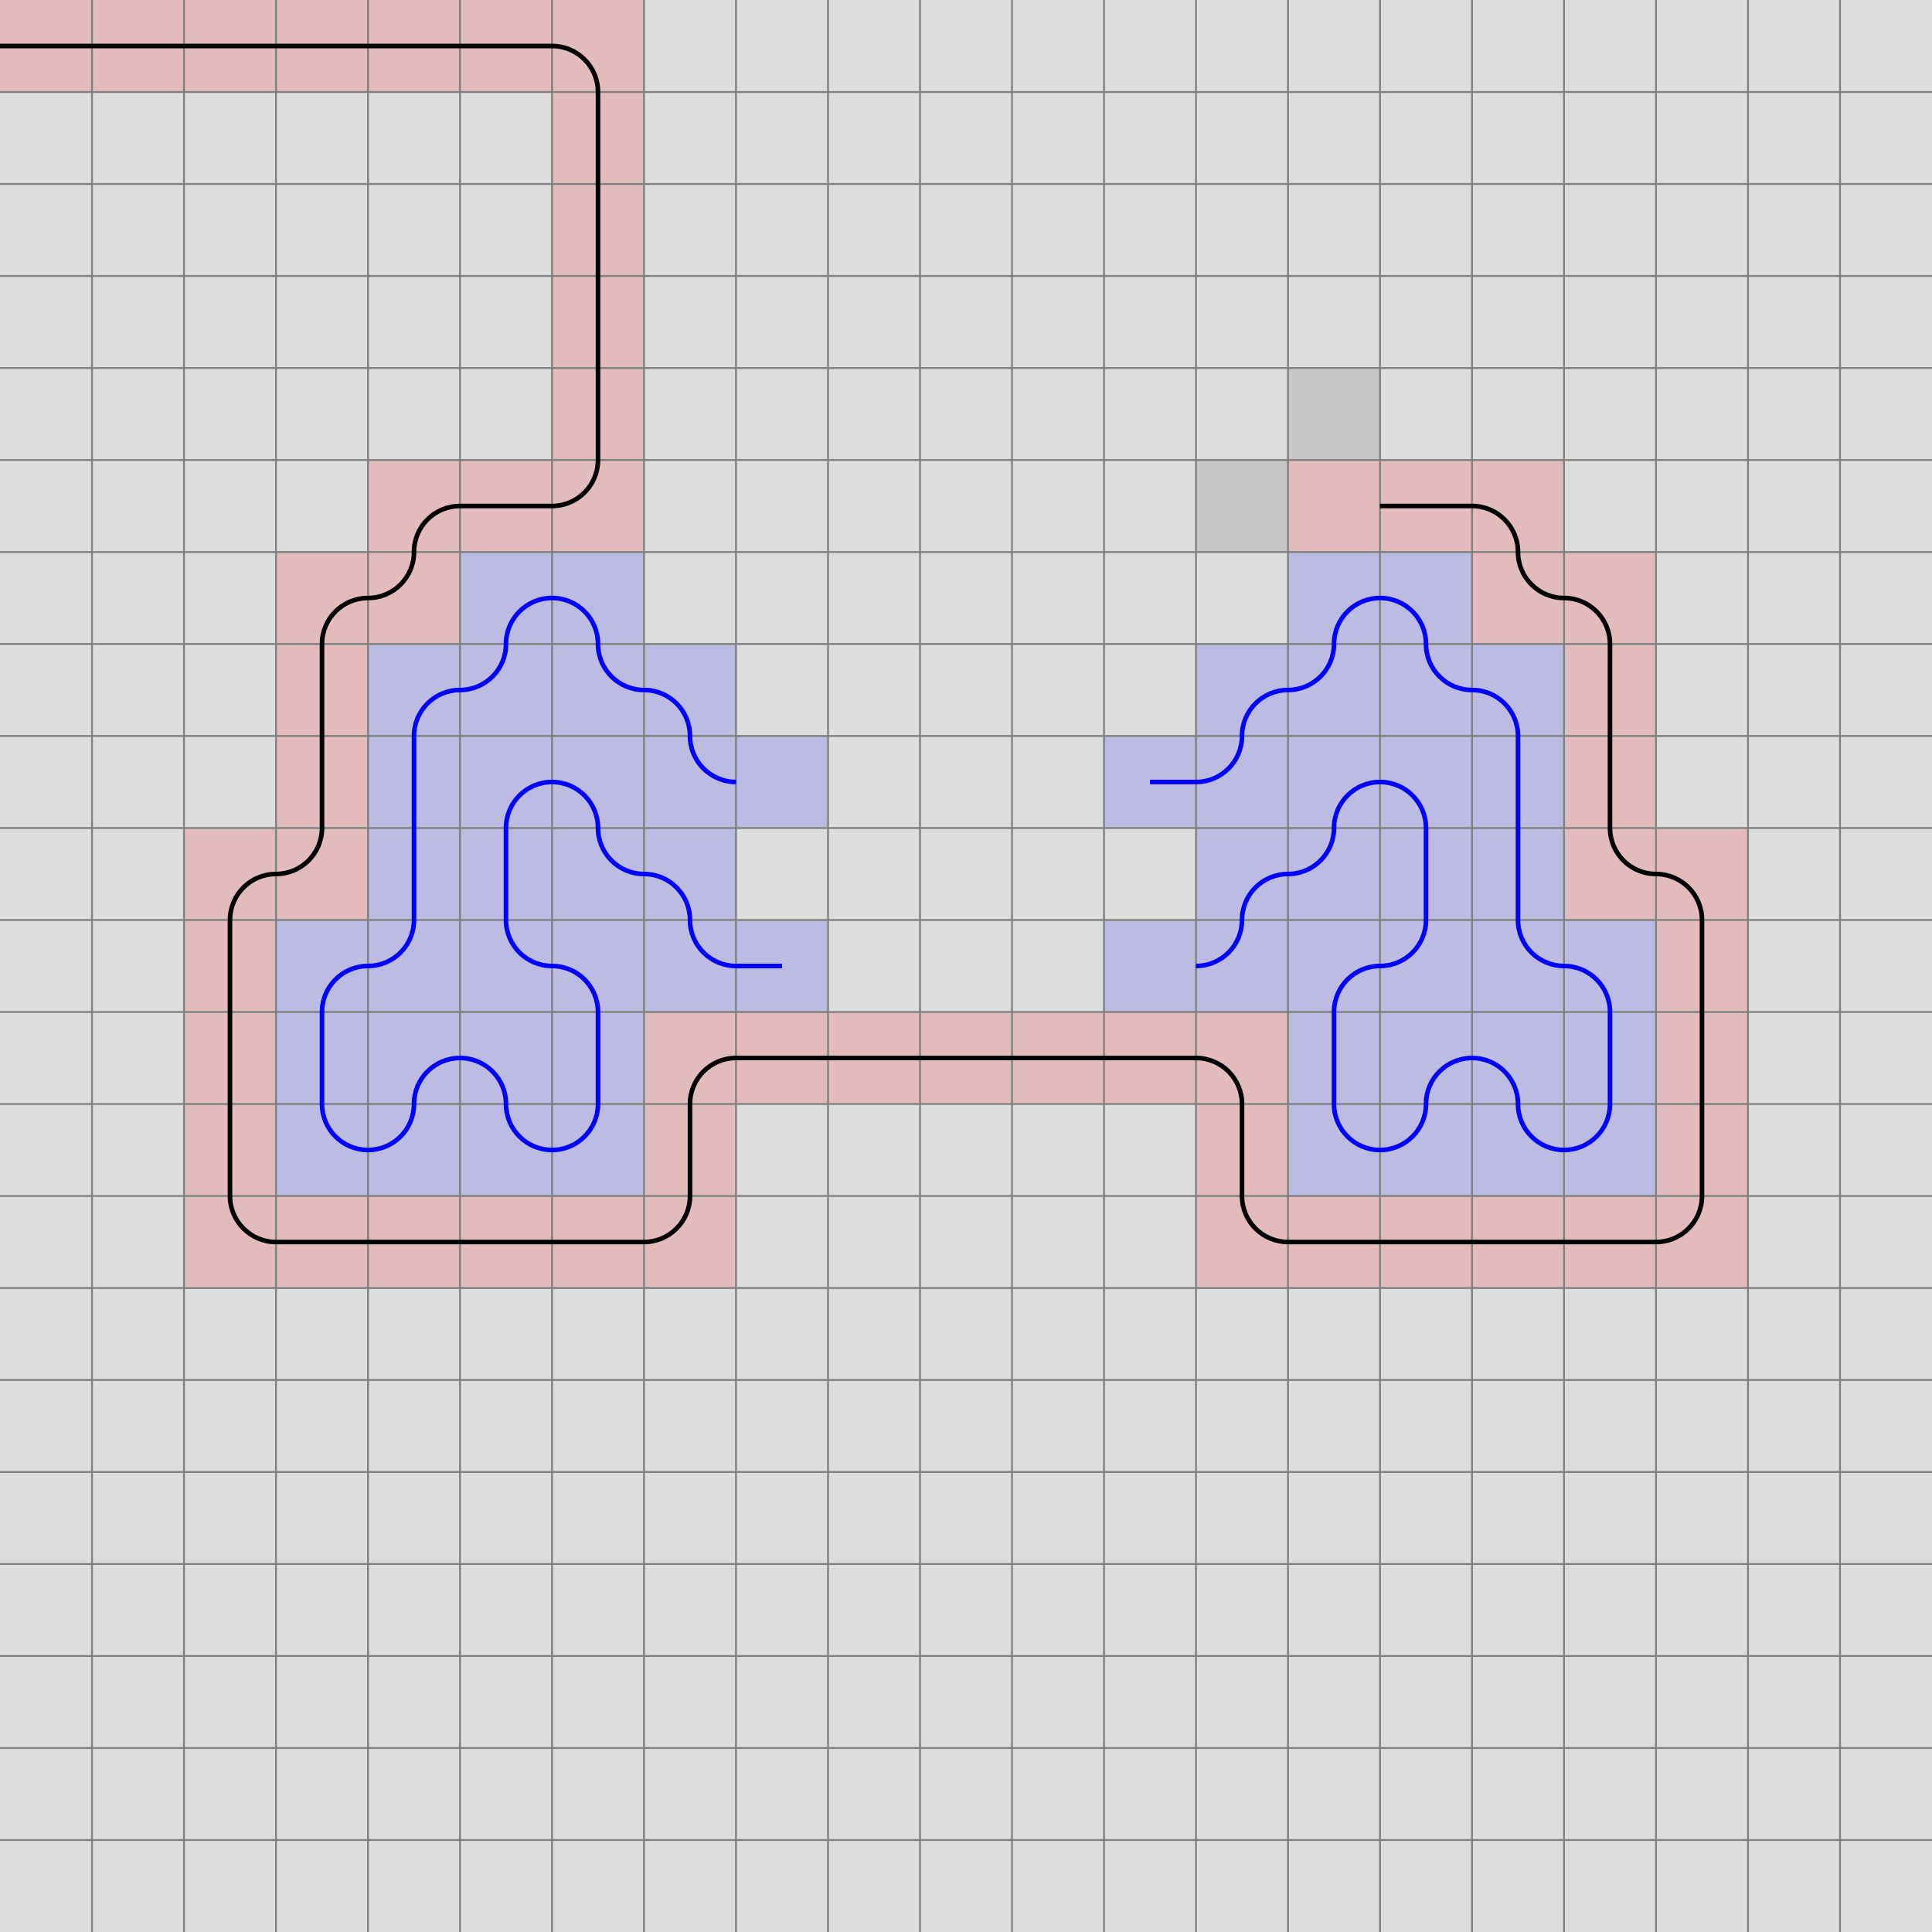
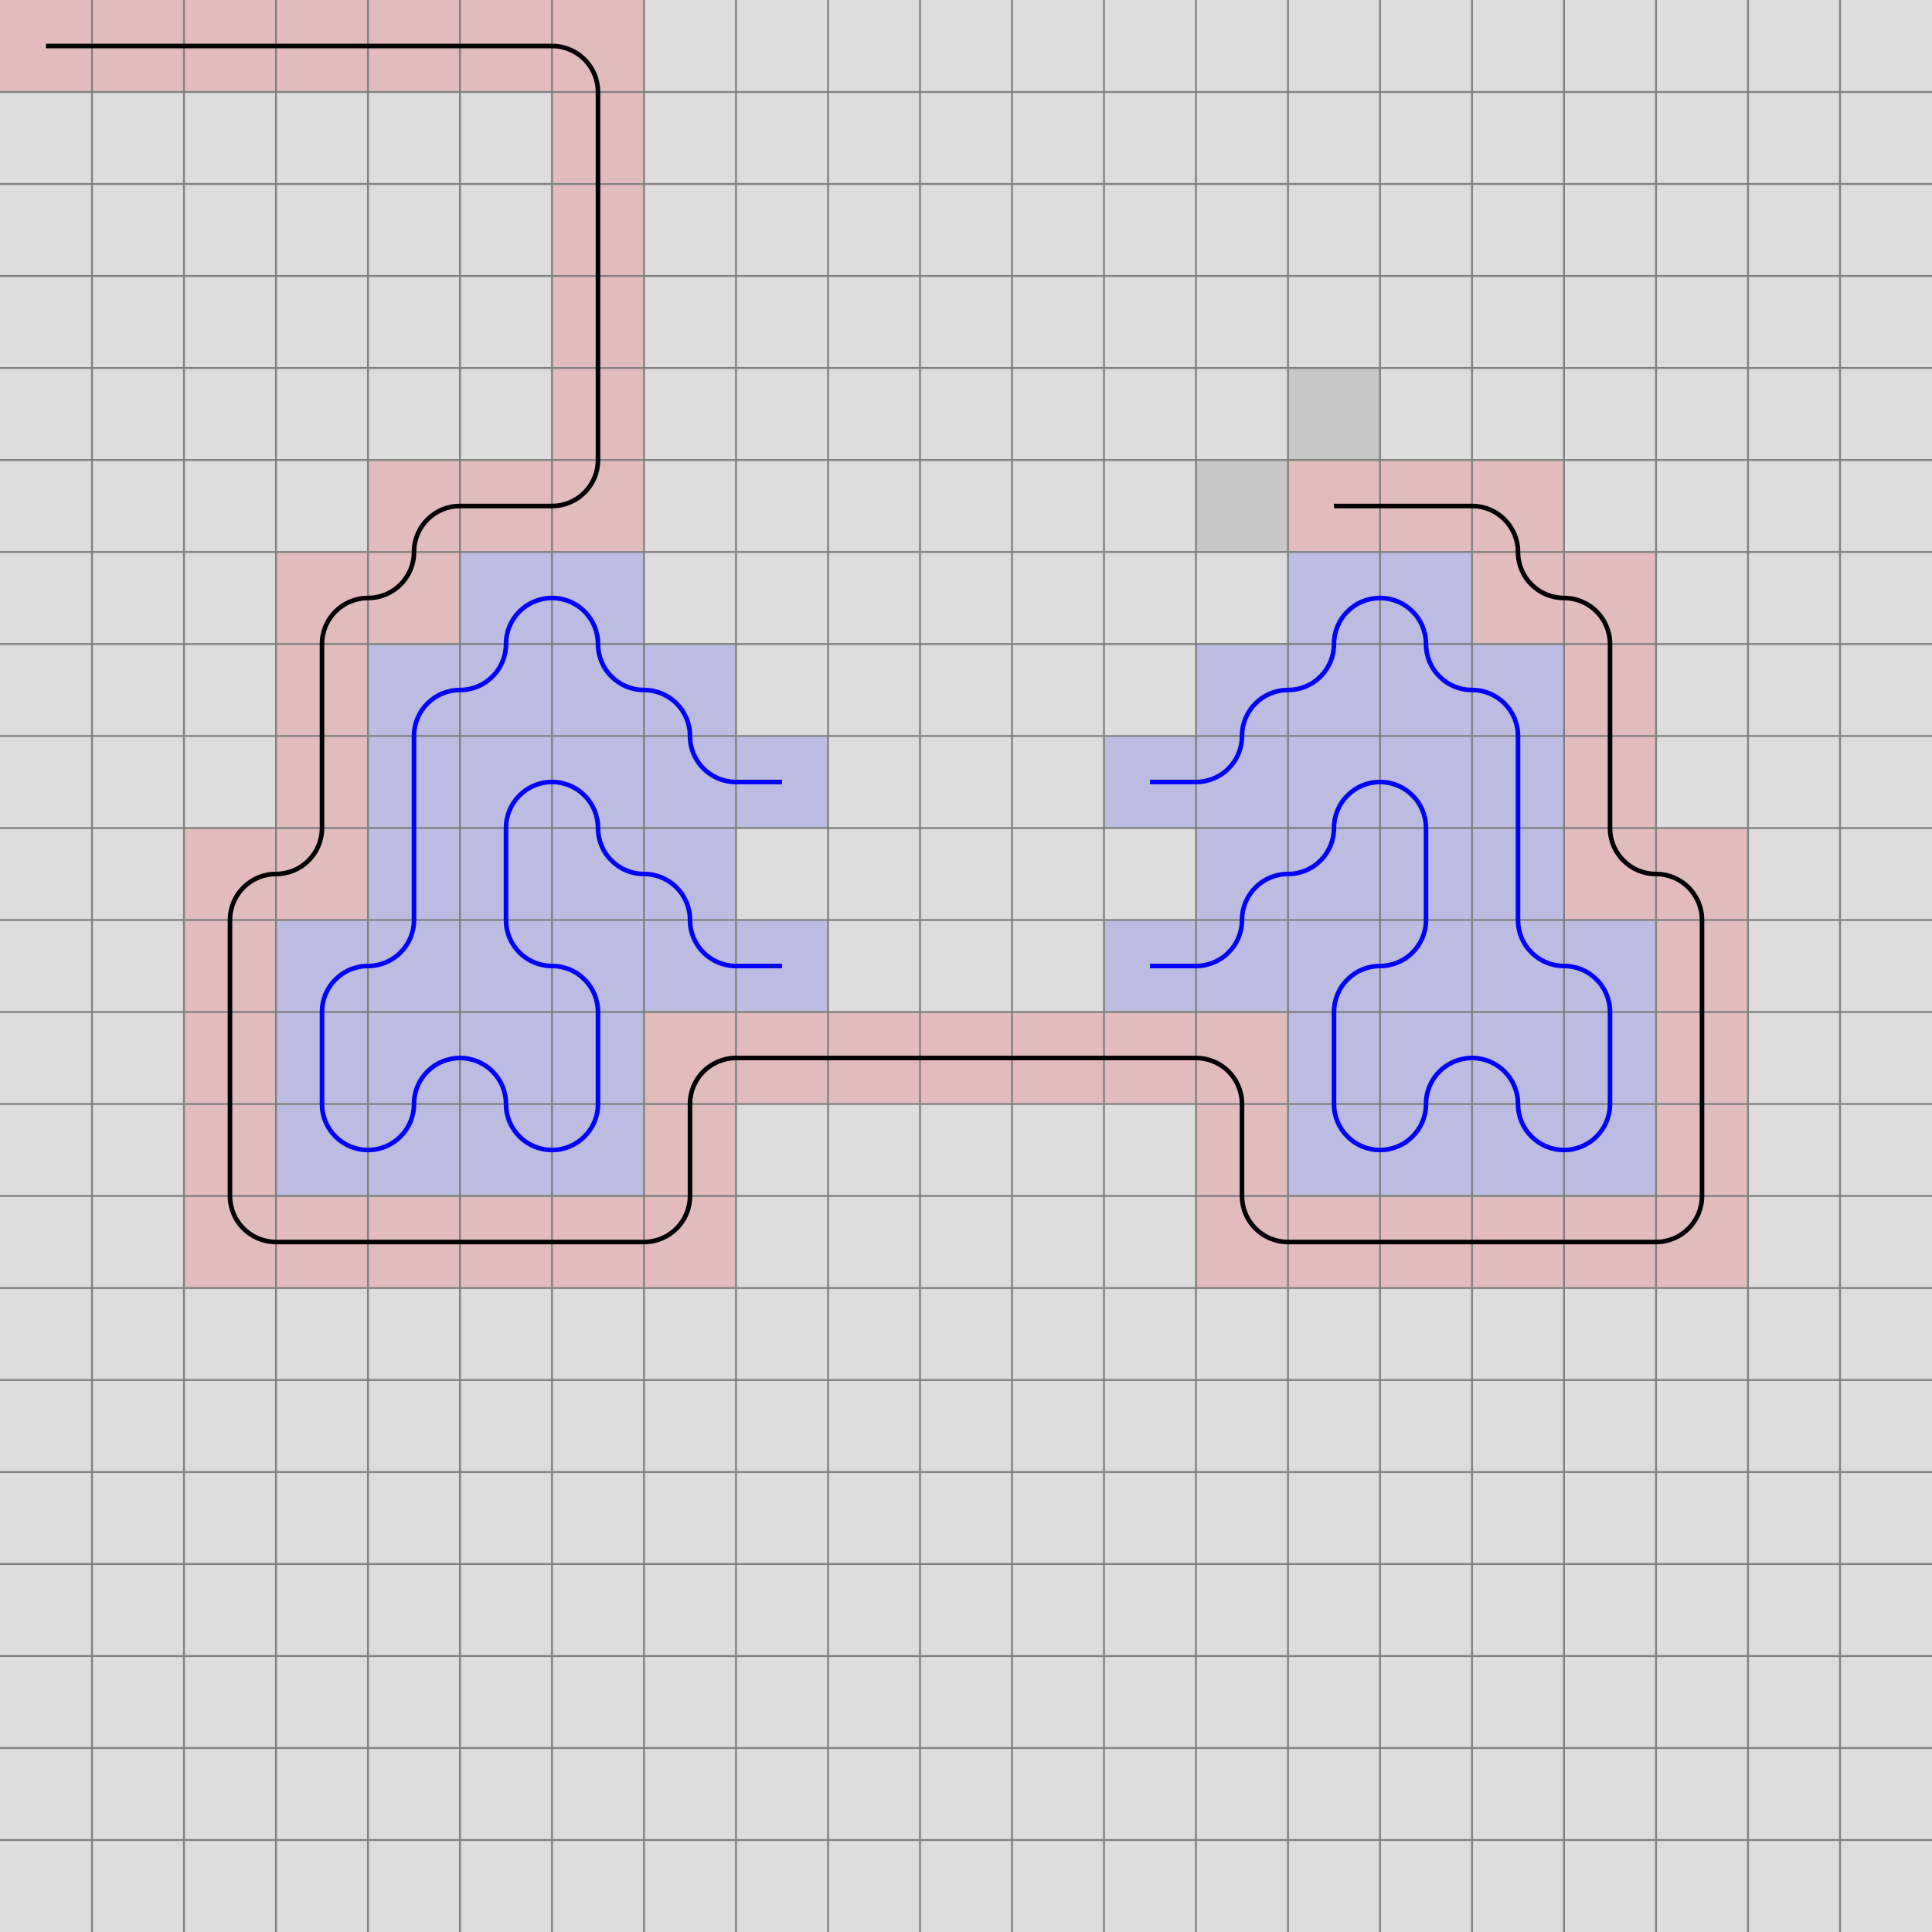
<svg xmlns="http://www.w3.org/2000/svg" viewBox="0 0 21 21">
  <path d="M0,0 h21 v21 h-21 z" fill="#dddddd" />
  <rect width="1" height="1" x="0" y="0" fill="#ff0000" fill-opacity="0.15" />
  <rect width="1" height="1" x="1" y="0" fill="#ff0000" fill-opacity="0.15" />
  <rect width="1" height="1" x="2" y="0" fill="#ff0000" fill-opacity="0.15" />
  <rect width="1" height="1" x="3" y="0" fill="#ff0000" fill-opacity="0.15" />
  <rect width="1" height="1" x="4" y="0" fill="#ff0000" fill-opacity="0.15" />
  <rect width="1" height="1" x="5" y="0" fill="#ff0000" fill-opacity="0.15" />
  <rect width="1" height="1" x="6" y="0" fill="#ff0000" fill-opacity="0.15" />
  <rect width="1" height="1" x="6" y="1" fill="#ff0000" fill-opacity="0.15" />
  <rect width="1" height="1" x="6" y="2" fill="#ff0000" fill-opacity="0.15" />
  <rect width="1" height="1" x="6" y="3" fill="#ff0000" fill-opacity="0.15" />
  <rect width="1" height="1" x="6" y="4" fill="#ff0000" fill-opacity="0.15" />
  <rect width="1" height="1" x="6" y="5" fill="#ff0000" fill-opacity="0.15" />
  <rect width="1" height="1" x="5" y="5" fill="#ff0000" fill-opacity="0.15" />
  <rect width="1" height="1" x="4" y="5" fill="#ff0000" fill-opacity="0.15" />
  <rect width="1" height="1" x="4" y="6" fill="#ff0000" fill-opacity="0.15" />
  <rect width="1" height="1" x="3" y="6" fill="#ff0000" fill-opacity="0.15" />
  <rect width="1" height="1" x="3" y="7" fill="#ff0000" fill-opacity="0.15" />
  <rect width="1" height="1" x="3" y="8" fill="#ff0000" fill-opacity="0.15" />
  <rect width="1" height="1" x="3" y="9" fill="#ff0000" fill-opacity="0.15" />
  <rect width="1" height="1" x="2" y="9" fill="#ff0000" fill-opacity="0.15" />
  <rect width="1" height="1" x="2" y="10" fill="#ff0000" fill-opacity="0.15" />
  <rect width="1" height="1" x="2" y="11" fill="#ff0000" fill-opacity="0.15" />
  <rect width="1" height="1" x="2" y="12" fill="#ff0000" fill-opacity="0.15" />
  <rect width="1" height="1" x="2" y="13" fill="#ff0000" fill-opacity="0.15" />
  <rect width="1" height="1" x="3" y="13" fill="#ff0000" fill-opacity="0.15" />
  <rect width="1" height="1" x="4" y="13" fill="#ff0000" fill-opacity="0.15" />
  <rect width="1" height="1" x="5" y="13" fill="#ff0000" fill-opacity="0.15" />
  <rect width="1" height="1" x="6" y="13" fill="#ff0000" fill-opacity="0.15" />
  <rect width="1" height="1" x="7" y="13" fill="#ff0000" fill-opacity="0.15" />
  <rect width="1" height="1" x="7" y="12" fill="#ff0000" fill-opacity="0.15" />
  <rect width="1" height="1" x="7" y="11" fill="#ff0000" fill-opacity="0.15" />
  <rect width="1" height="1" x="8" y="11" fill="#ff0000" fill-opacity="0.15" />
  <rect width="1" height="1" x="9" y="11" fill="#ff0000" fill-opacity="0.15" />
  <rect width="1" height="1" x="10" y="11" fill="#ff0000" fill-opacity="0.15" />
  <rect width="1" height="1" x="11" y="11" fill="#ff0000" fill-opacity="0.15" />
  <rect width="1" height="1" x="12" y="11" fill="#ff0000" fill-opacity="0.15" />
  <rect width="1" height="1" x="13" y="11" fill="#ff0000" fill-opacity="0.15" />
  <rect width="1" height="1" x="13" y="12" fill="#ff0000" fill-opacity="0.15" />
  <rect width="1" height="1" x="13" y="13" fill="#ff0000" fill-opacity="0.15" />
  <rect width="1" height="1" x="14" y="13" fill="#ff0000" fill-opacity="0.15" />
  <rect width="1" height="1" x="15" y="13" fill="#ff0000" fill-opacity="0.15" />
  <rect width="1" height="1" x="16" y="13" fill="#ff0000" fill-opacity="0.15" />
  <rect width="1" height="1" x="17" y="13" fill="#ff0000" fill-opacity="0.15" />
  <rect width="1" height="1" x="18" y="13" fill="#ff0000" fill-opacity="0.15" />
  <rect width="1" height="1" x="18" y="12" fill="#ff0000" fill-opacity="0.15" />
  <rect width="1" height="1" x="18" y="11" fill="#ff0000" fill-opacity="0.15" />
  <rect width="1" height="1" x="18" y="10" fill="#ff0000" fill-opacity="0.15" />
  <rect width="1" height="1" x="18" y="9" fill="#ff0000" fill-opacity="0.15" />
  <rect width="1" height="1" x="17" y="9" fill="#ff0000" fill-opacity="0.15" />
  <rect width="1" height="1" x="17" y="8" fill="#ff0000" fill-opacity="0.15" />
  <rect width="1" height="1" x="17" y="7" fill="#ff0000" fill-opacity="0.15" />
  <rect width="1" height="1" x="17" y="6" fill="#ff0000" fill-opacity="0.15" />
  <rect width="1" height="1" x="16" y="6" fill="#ff0000" fill-opacity="0.15" />
  <rect width="1" height="1" x="16" y="5" fill="#ff0000" fill-opacity="0.15" />
  <rect width="1" height="1" x="15" y="5" fill="#ff0000" fill-opacity="0.15" />
  <rect width="1" height="1" x="14" y="5" fill="#ff0000" fill-opacity="0.15" />
  <rect width="1" height="1" x="12" y="8" fill="#0000ff" fill-opacity="0.15" />
  <rect width="1" height="1" x="13" y="8" fill="#0000ff" fill-opacity="0.15" />
  <rect width="1" height="1" x="13" y="7" fill="#0000ff" fill-opacity="0.15" />
  <rect width="1" height="1" x="14" y="7" fill="#0000ff" fill-opacity="0.15" />
  <rect width="1" height="1" x="14" y="6" fill="#0000ff" fill-opacity="0.15" />
  <rect width="1" height="1" x="15" y="6" fill="#0000ff" fill-opacity="0.15" />
  <rect width="1" height="1" x="15" y="7" fill="#0000ff" fill-opacity="0.15" />
  <rect width="1" height="1" x="16" y="7" fill="#0000ff" fill-opacity="0.15" />
  <rect width="1" height="1" x="16" y="8" fill="#0000ff" fill-opacity="0.15" />
  <rect width="1" height="1" x="16" y="9" fill="#0000ff" fill-opacity="0.15" />
  <rect width="1" height="1" x="16" y="10" fill="#0000ff" fill-opacity="0.15" />
  <rect width="1" height="1" x="17" y="10" fill="#0000ff" fill-opacity="0.15" />
  <rect width="1" height="1" x="17" y="11" fill="#0000ff" fill-opacity="0.15" />
  <rect width="1" height="1" x="17" y="12" fill="#0000ff" fill-opacity="0.15" />
  <rect width="1" height="1" x="16" y="12" fill="#0000ff" fill-opacity="0.15" />
  <rect width="1" height="1" x="16" y="11" fill="#0000ff" fill-opacity="0.15" />
  <rect width="1" height="1" x="15" y="11" fill="#0000ff" fill-opacity="0.15" />
  <rect width="1" height="1" x="15" y="12" fill="#0000ff" fill-opacity="0.15" />
  <rect width="1" height="1" x="14" y="12" fill="#0000ff" fill-opacity="0.15" />
  <rect width="1" height="1" x="14" y="11" fill="#0000ff" fill-opacity="0.15" />
  <rect width="1" height="1" x="14" y="10" fill="#0000ff" fill-opacity="0.15" />
  <rect width="1" height="1" x="15" y="10" fill="#0000ff" fill-opacity="0.15" />
  <rect width="1" height="1" x="15" y="9" fill="#0000ff" fill-opacity="0.15" />
  <rect width="1" height="1" x="15" y="8" fill="#0000ff" fill-opacity="0.15" />
  <rect width="1" height="1" x="14" y="8" fill="#0000ff" fill-opacity="0.15" />
  <rect width="1" height="1" x="14" y="9" fill="#0000ff" fill-opacity="0.15" />
  <rect width="1" height="1" x="13" y="9" fill="#0000ff" fill-opacity="0.15" />
  <rect width="1" height="1" x="13" y="10" fill="#0000ff" fill-opacity="0.15" />
  <rect width="1" height="1" x="12" y="10" fill="#0000ff" fill-opacity="0.15" />
  <rect width="1" height="1" x="8" y="10" fill="#0000ff" fill-opacity="0.15" />
  <rect width="1" height="1" x="7" y="10" fill="#0000ff" fill-opacity="0.15" />
  <rect width="1" height="1" x="7" y="9" fill="#0000ff" fill-opacity="0.15" />
  <rect width="1" height="1" x="6" y="9" fill="#0000ff" fill-opacity="0.15" />
  <rect width="1" height="1" x="6" y="8" fill="#0000ff" fill-opacity="0.15" />
  <rect width="1" height="1" x="5" y="8" fill="#0000ff" fill-opacity="0.15" />
  <rect width="1" height="1" x="5" y="9" fill="#0000ff" fill-opacity="0.15" />
  <rect width="1" height="1" x="5" y="10" fill="#0000ff" fill-opacity="0.15" />
  <rect width="1" height="1" x="6" y="10" fill="#0000ff" fill-opacity="0.15" />
  <rect width="1" height="1" x="6" y="11" fill="#0000ff" fill-opacity="0.15" />
  <rect width="1" height="1" x="6" y="12" fill="#0000ff" fill-opacity="0.15" />
  <rect width="1" height="1" x="5" y="12" fill="#0000ff" fill-opacity="0.15" />
  <rect width="1" height="1" x="5" y="11" fill="#0000ff" fill-opacity="0.15" />
  <rect width="1" height="1" x="4" y="11" fill="#0000ff" fill-opacity="0.15" />
  <rect width="1" height="1" x="4" y="12" fill="#0000ff" fill-opacity="0.15" />
  <rect width="1" height="1" x="3" y="12" fill="#0000ff" fill-opacity="0.15" />
  <rect width="1" height="1" x="3" y="11" fill="#0000ff" fill-opacity="0.15" />
  <rect width="1" height="1" x="3" y="10" fill="#0000ff" fill-opacity="0.15" />
  <rect width="1" height="1" x="4" y="10" fill="#0000ff" fill-opacity="0.15" />
  <rect width="1" height="1" x="4" y="9" fill="#0000ff" fill-opacity="0.15" />
  <rect width="1" height="1" x="4" y="8" fill="#0000ff" fill-opacity="0.15" />
  <rect width="1" height="1" x="4" y="7" fill="#0000ff" fill-opacity="0.15" />
  <rect width="1" height="1" x="5" y="7" fill="#0000ff" fill-opacity="0.15" />
  <rect width="1" height="1" x="5" y="6" fill="#0000ff" fill-opacity="0.15" />
  <rect width="1" height="1" x="6" y="6" fill="#0000ff" fill-opacity="0.15" />
  <rect width="1" height="1" x="6" y="7" fill="#0000ff" fill-opacity="0.15" />
  <rect width="1" height="1" x="7" y="7" fill="#0000ff" fill-opacity="0.15" />
  <rect width="1" height="1" x="7" y="8" fill="#0000ff" fill-opacity="0.15" />
  <rect width="1" height="1" x="8" y="8" fill="#0000ff" fill-opacity="0.15" />
  <rect width="1" height="1" x="13" y="5" fill="#000000" fill-opacity="0.1" />
  <rect width="1" height="1" x="14" y="4" fill="#000000" fill-opacity="0.1" />
  <path fill="transparent" stroke="gray" stroke-width="0.02" d="M 1 0 v 21" />
  <path fill="transparent" stroke="gray" stroke-width="0.02" d="M 0 1 h 21" />
  <path fill="transparent" stroke="gray" stroke-width="0.02" d="M 2 0 v 21" />
  <path fill="transparent" stroke="gray" stroke-width="0.02" d="M 0 2 h 21" />
  <path fill="transparent" stroke="gray" stroke-width="0.02" d="M 3 0 v 21" />
  <path fill="transparent" stroke="gray" stroke-width="0.02" d="M 0 3 h 21" />
  <path fill="transparent" stroke="gray" stroke-width="0.02" d="M 4 0 v 21" />
  <path fill="transparent" stroke="gray" stroke-width="0.02" d="M 0 4 h 21" />
  <path fill="transparent" stroke="gray" stroke-width="0.02" d="M 5 0 v 21" />
  <path fill="transparent" stroke="gray" stroke-width="0.02" d="M 0 5 h 21" />
  <path fill="transparent" stroke="gray" stroke-width="0.02" d="M 6 0 v 21" />
  <path fill="transparent" stroke="gray" stroke-width="0.02" d="M 0 6 h 21" />
  <path fill="transparent" stroke="gray" stroke-width="0.02" d="M 7 0 v 21" />
  <path fill="transparent" stroke="gray" stroke-width="0.02" d="M 0 7 h 21" />
  <path fill="transparent" stroke="gray" stroke-width="0.02" d="M 8 0 v 21" />
  <path fill="transparent" stroke="gray" stroke-width="0.02" d="M 0 8 h 21" />
  <path fill="transparent" stroke="gray" stroke-width="0.02" d="M 9 0 v 21" />
  <path fill="transparent" stroke="gray" stroke-width="0.02" d="M 0 9 h 21" />
  <path fill="transparent" stroke="gray" stroke-width="0.02" d="M 10 0 v 21" />
  <path fill="transparent" stroke="gray" stroke-width="0.02" d="M 0 10 h 21" />
  <path fill="transparent" stroke="gray" stroke-width="0.02" d="M 11 0 v 21" />
  <path fill="transparent" stroke="gray" stroke-width="0.02" d="M 0 11 h 21" />
  <path fill="transparent" stroke="gray" stroke-width="0.02" d="M 12 0 v 21" />
  <path fill="transparent" stroke="gray" stroke-width="0.02" d="M 0 12 h 21" />
  <path fill="transparent" stroke="gray" stroke-width="0.02" d="M 13 0 v 21" />
  <path fill="transparent" stroke="gray" stroke-width="0.02" d="M 0 13 h 21" />
  <path fill="transparent" stroke="gray" stroke-width="0.02" d="M 14 0 v 21" />
  <path fill="transparent" stroke="gray" stroke-width="0.02" d="M 0 14 h 21" />
  <path fill="transparent" stroke="gray" stroke-width="0.02" d="M 15 0 v 21" />
  <path fill="transparent" stroke="gray" stroke-width="0.02" d="M 0 15 h 21" />
  <path fill="transparent" stroke="gray" stroke-width="0.02" d="M 16 0 v 21" />
  <path fill="transparent" stroke="gray" stroke-width="0.02" d="M 0 16 h 21" />
  <path fill="transparent" stroke="gray" stroke-width="0.02" d="M 17 0 v 21" />
  <path fill="transparent" stroke="gray" stroke-width="0.02" d="M 0 17 h 21" />
  <path fill="transparent" stroke="gray" stroke-width="0.02" d="M 18 0 v 21" />
  <path fill="transparent" stroke="gray" stroke-width="0.02" d="M 0 18 h 21" />
  <path fill="transparent" stroke="gray" stroke-width="0.02" d="M 19 0 v 21" />
  <path fill="transparent" stroke="gray" stroke-width="0.02" d="M 0 19 h 21" />
  <path fill="transparent" stroke="gray" stroke-width="0.02" d="M 20 0 v 21" />
  <path fill="transparent" stroke="gray" stroke-width="0.02" d="M 0 20 h 21" />
-   <path d="M 0 0.5 L 1 0.5 L 2 0.5 L 3 0.5 L 4 0.5 L 5 0.5 L 6 0.5 A 0.5 0.5 0 0 1 6.5 1 L 6.5 2 L 6.5 3 L 6.5 4 L 6.5 5 A 0.5 0.5 0 0 1 6 5.5 L 5 5.5 A 0.5 0.5 0 0 0 4.5 6 A 0.5 0.5 0 0 1 4 6.5 A 0.5 0.5 0 0 0 3.5 7 L 3.5 8 L 3.5 9 A 0.5 0.5 0 0 1 3 9.5 A 0.5 0.5 0 0 0 2.5 10 L 2.5 11 L 2.5 12 L 2.5 13 A 0.5 0.5 0 0 0 3 13.5 L 4 13.5 L 5 13.5 L 6 13.5 L 7 13.5 A 0.5 0.5 0 0 0 7.5 13 L 7.5 12 A 0.5 0.5 0 0 1 8 11.5 L 9 11.5 L 10 11.5 L 11 11.5 L 12 11.5 L 13 11.5 A 0.5 0.5 0 0 1 13.5 12 L 13.5 13 A 0.5 0.5 0 0 0 14 13.5 L 15 13.5 L 16 13.5 L 17 13.5 L 18 13.5 A 0.5 0.5 0 0 0 18.5 13 L 18.5 12 L 18.5 11 L 18.5 10 A 0.5 0.5 0 0 0 18 9.5 A 0.5 0.5 0 0 1 17.5 9 L 17.5 8 L 17.5 7 A 0.5 0.5 0 0 0 17 6.5 A 0.5 0.5 0 0 1 16.5 6 A 0.5 0.5 0 0 0 16 5.5 L 15 5.5" fill="white" fill-opacity="0" stroke="black" stroke-width="0.05" />
-   <path d="M 12.5 8.5 L 13 8.5 A 0.5 0.5 0 0 0 13.5 8 A 0.5 0.5 0 0 1 14 7.5 A 0.5 0.5 0 0 0 14.5 7 A 0.5 0.5 0 0 1 15 6.5 A 0.5 0.5 0 0 1 15.5 7 A 0.5 0.5 0 0 0 16 7.5 A 0.5 0.5 0 0 1 16.5 8 L 16.5 9 L 16.5 10 A 0.5 0.5 0 0 0 17 10.5 A 0.5 0.5 0 0 1 17.5 11 L 17.5 12 A 0.5 0.5 0 0 1 17 12.5 A 0.5 0.5 0 0 1 16.5 12 A 0.5 0.5 0 0 0 16 11.5 A 0.5 0.5 0 0 0 15.5 12 A 0.5 0.5 0 0 1 15 12.5 A 0.5 0.5 0 0 1 14.5 12 L 14.5 11 A 0.5 0.5 0 0 1 15 10.5 A 0.5 0.5 0 0 0 15.5 10 L 15.5 9 A 0.5 0.5 0 0 0 15 8.5 A 0.5 0.5 0 0 0 14.5 9 A 0.5 0.5 0 0 1 14 9.5 A 0.5 0.5 0 0 0 13.5 10 A 0.5 0.5 0 0 1 13 10.5 " fill="white" fill-opacity="0" stroke="blue" stroke-width="0.05" />
-   <path d="M 8.5 10.5 L 8 10.5 A 0.5 0.5 0 0 1 7.5 10 A 0.5 0.5 0 0 0 7 9.5 A 0.5 0.5 0 0 1 6.5 9 A 0.5 0.5 0 0 0 6 8.5 A 0.5 0.5 0 0 0 5.5 9 L 5.5 10 A 0.5 0.5 0 0 0 6 10.5 A 0.5 0.5 0 0 1 6.5 11 L 6.5 12 A 0.5 0.5 0 0 1 6 12.5 A 0.5 0.5 0 0 1 5.5 12 A 0.5 0.5 0 0 0 5 11.5 A 0.5 0.5 0 0 0 4.5 12 A 0.5 0.5 0 0 1 4 12.5 A 0.5 0.5 0 0 1 3.5 12 L 3.5 11 A 0.5 0.5 0 0 1 4 10.5 A 0.5 0.5 0 0 0 4.5 10 L 4.5 9 L 4.5 8 A 0.5 0.5 0 0 1 5 7.5 A 0.5 0.5 0 0 0 5.5 7 A 0.5 0.5 0 0 1 6 6.5 A 0.5 0.5 0 0 1 6.5 7 A 0.5 0.5 0 0 0 7 7.5 A 0.5 0.5 0 0 1 7.5 8 A 0.5 0.5 0 0 0 8 8.5 " fill="white" fill-opacity="0" stroke="blue" stroke-width="0.05" />
+   <path d="M 0.5 0.5 L 1 0.5 L 2 0.5 L 3 0.5 L 4 0.5 L 5 0.5 L 6 0.5 A 0.5 0.5 0 0 1 6.5 1 L 6.5 2 L 6.5 3 L 6.5 4 L 6.5 5 A 0.5 0.5 0 0 1 6 5.5 L 5 5.5 A 0.5 0.5 0 0 0 4.5 6 A 0.5 0.5 0 0 1 4 6.5 A 0.5 0.5 0 0 0 3.5 7 L 3.5 8 L 3.5 9 A 0.5 0.5 0 0 1 3 9.5 A 0.5 0.5 0 0 0 2.5 10 L 2.5 11 L 2.5 12 L 2.5 13 A 0.5 0.5 0 0 0 3 13.5 L 4 13.5 L 5 13.5 L 6 13.5 L 7 13.5 A 0.5 0.5 0 0 0 7.5 13 L 7.5 12 A 0.5 0.5 0 0 1 8 11.5 L 9 11.5 L 10 11.5 L 11 11.5 L 12 11.5 L 13 11.5 A 0.5 0.5 0 0 1 13.5 12 L 13.5 13 A 0.5 0.5 0 0 0 14 13.5 L 15 13.5 L 16 13.5 L 17 13.5 L 18 13.5 A 0.5 0.5 0 0 0 18.5 13 L 18.5 12 L 18.5 11 L 18.5 10 A 0.5 0.5 0 0 0 18 9.5 A 0.5 0.5 0 0 1 17.5 9 L 17.5 8 L 17.5 7 A 0.5 0.5 0 0 0 17 6.5 A 0.5 0.5 0 0 1 16.5 6 A 0.5 0.5 0 0 0 16 5.5 L 15 5.5 L 14.5 5.5" fill="white" fill-opacity="0" stroke="black" stroke-width="0.05" />
+   <path d="M 12.5 8.5 L 13 8.5 A 0.5 0.5 0 0 0 13.5 8 A 0.5 0.5 0 0 1 14 7.5 A 0.5 0.5 0 0 0 14.5 7 A 0.5 0.5 0 0 1 15 6.5 A 0.5 0.5 0 0 1 15.5 7 A 0.5 0.5 0 0 0 16 7.5 A 0.5 0.5 0 0 1 16.5 8 L 16.5 9 L 16.5 10 A 0.5 0.5 0 0 0 17 10.5 A 0.5 0.5 0 0 1 17.5 11 L 17.5 12 A 0.5 0.5 0 0 1 17 12.5 A 0.5 0.5 0 0 1 16.5 12 A 0.5 0.5 0 0 0 16 11.5 A 0.5 0.5 0 0 0 15.5 12 A 0.5 0.5 0 0 1 15 12.5 A 0.5 0.5 0 0 1 14.5 12 L 14.5 11 A 0.5 0.5 0 0 1 15 10.5 A 0.5 0.5 0 0 0 15.5 10 L 15.5 9 A 0.5 0.5 0 0 0 15 8.5 A 0.5 0.5 0 0 0 14.5 9 A 0.5 0.5 0 0 1 14 9.5 A 0.5 0.5 0 0 0 13.5 10 A 0.5 0.5 0 0 1 13 10.5 L 12.5 10.5 " fill="white" fill-opacity="0" stroke="blue" stroke-width="0.05" />
+   <path d="M 8.5 10.5 L 8 10.5 A 0.5 0.5 0 0 1 7.5 10 A 0.5 0.5 0 0 0 7 9.5 A 0.5 0.5 0 0 1 6.5 9 A 0.5 0.5 0 0 0 6 8.5 A 0.5 0.5 0 0 0 5.5 9 L 5.5 10 A 0.5 0.5 0 0 0 6 10.5 A 0.5 0.5 0 0 1 6.5 11 L 6.5 12 A 0.5 0.5 0 0 1 6 12.5 A 0.5 0.5 0 0 1 5.5 12 A 0.5 0.5 0 0 0 5 11.5 A 0.5 0.5 0 0 0 4.5 12 A 0.5 0.5 0 0 1 4 12.5 A 0.5 0.5 0 0 1 3.5 12 L 3.5 11 A 0.5 0.5 0 0 1 4 10.5 A 0.5 0.5 0 0 0 4.5 10 L 4.5 9 L 4.5 8 A 0.5 0.5 0 0 1 5 7.5 A 0.5 0.5 0 0 0 5.5 7 A 0.5 0.5 0 0 1 6 6.5 A 0.5 0.5 0 0 1 6.5 7 A 0.5 0.5 0 0 0 7 7.5 A 0.5 0.5 0 0 1 7.5 8 A 0.5 0.5 0 0 0 8 8.5 L 8.5 8.5 " fill="white" fill-opacity="0" stroke="blue" stroke-width="0.05" />
</svg>
